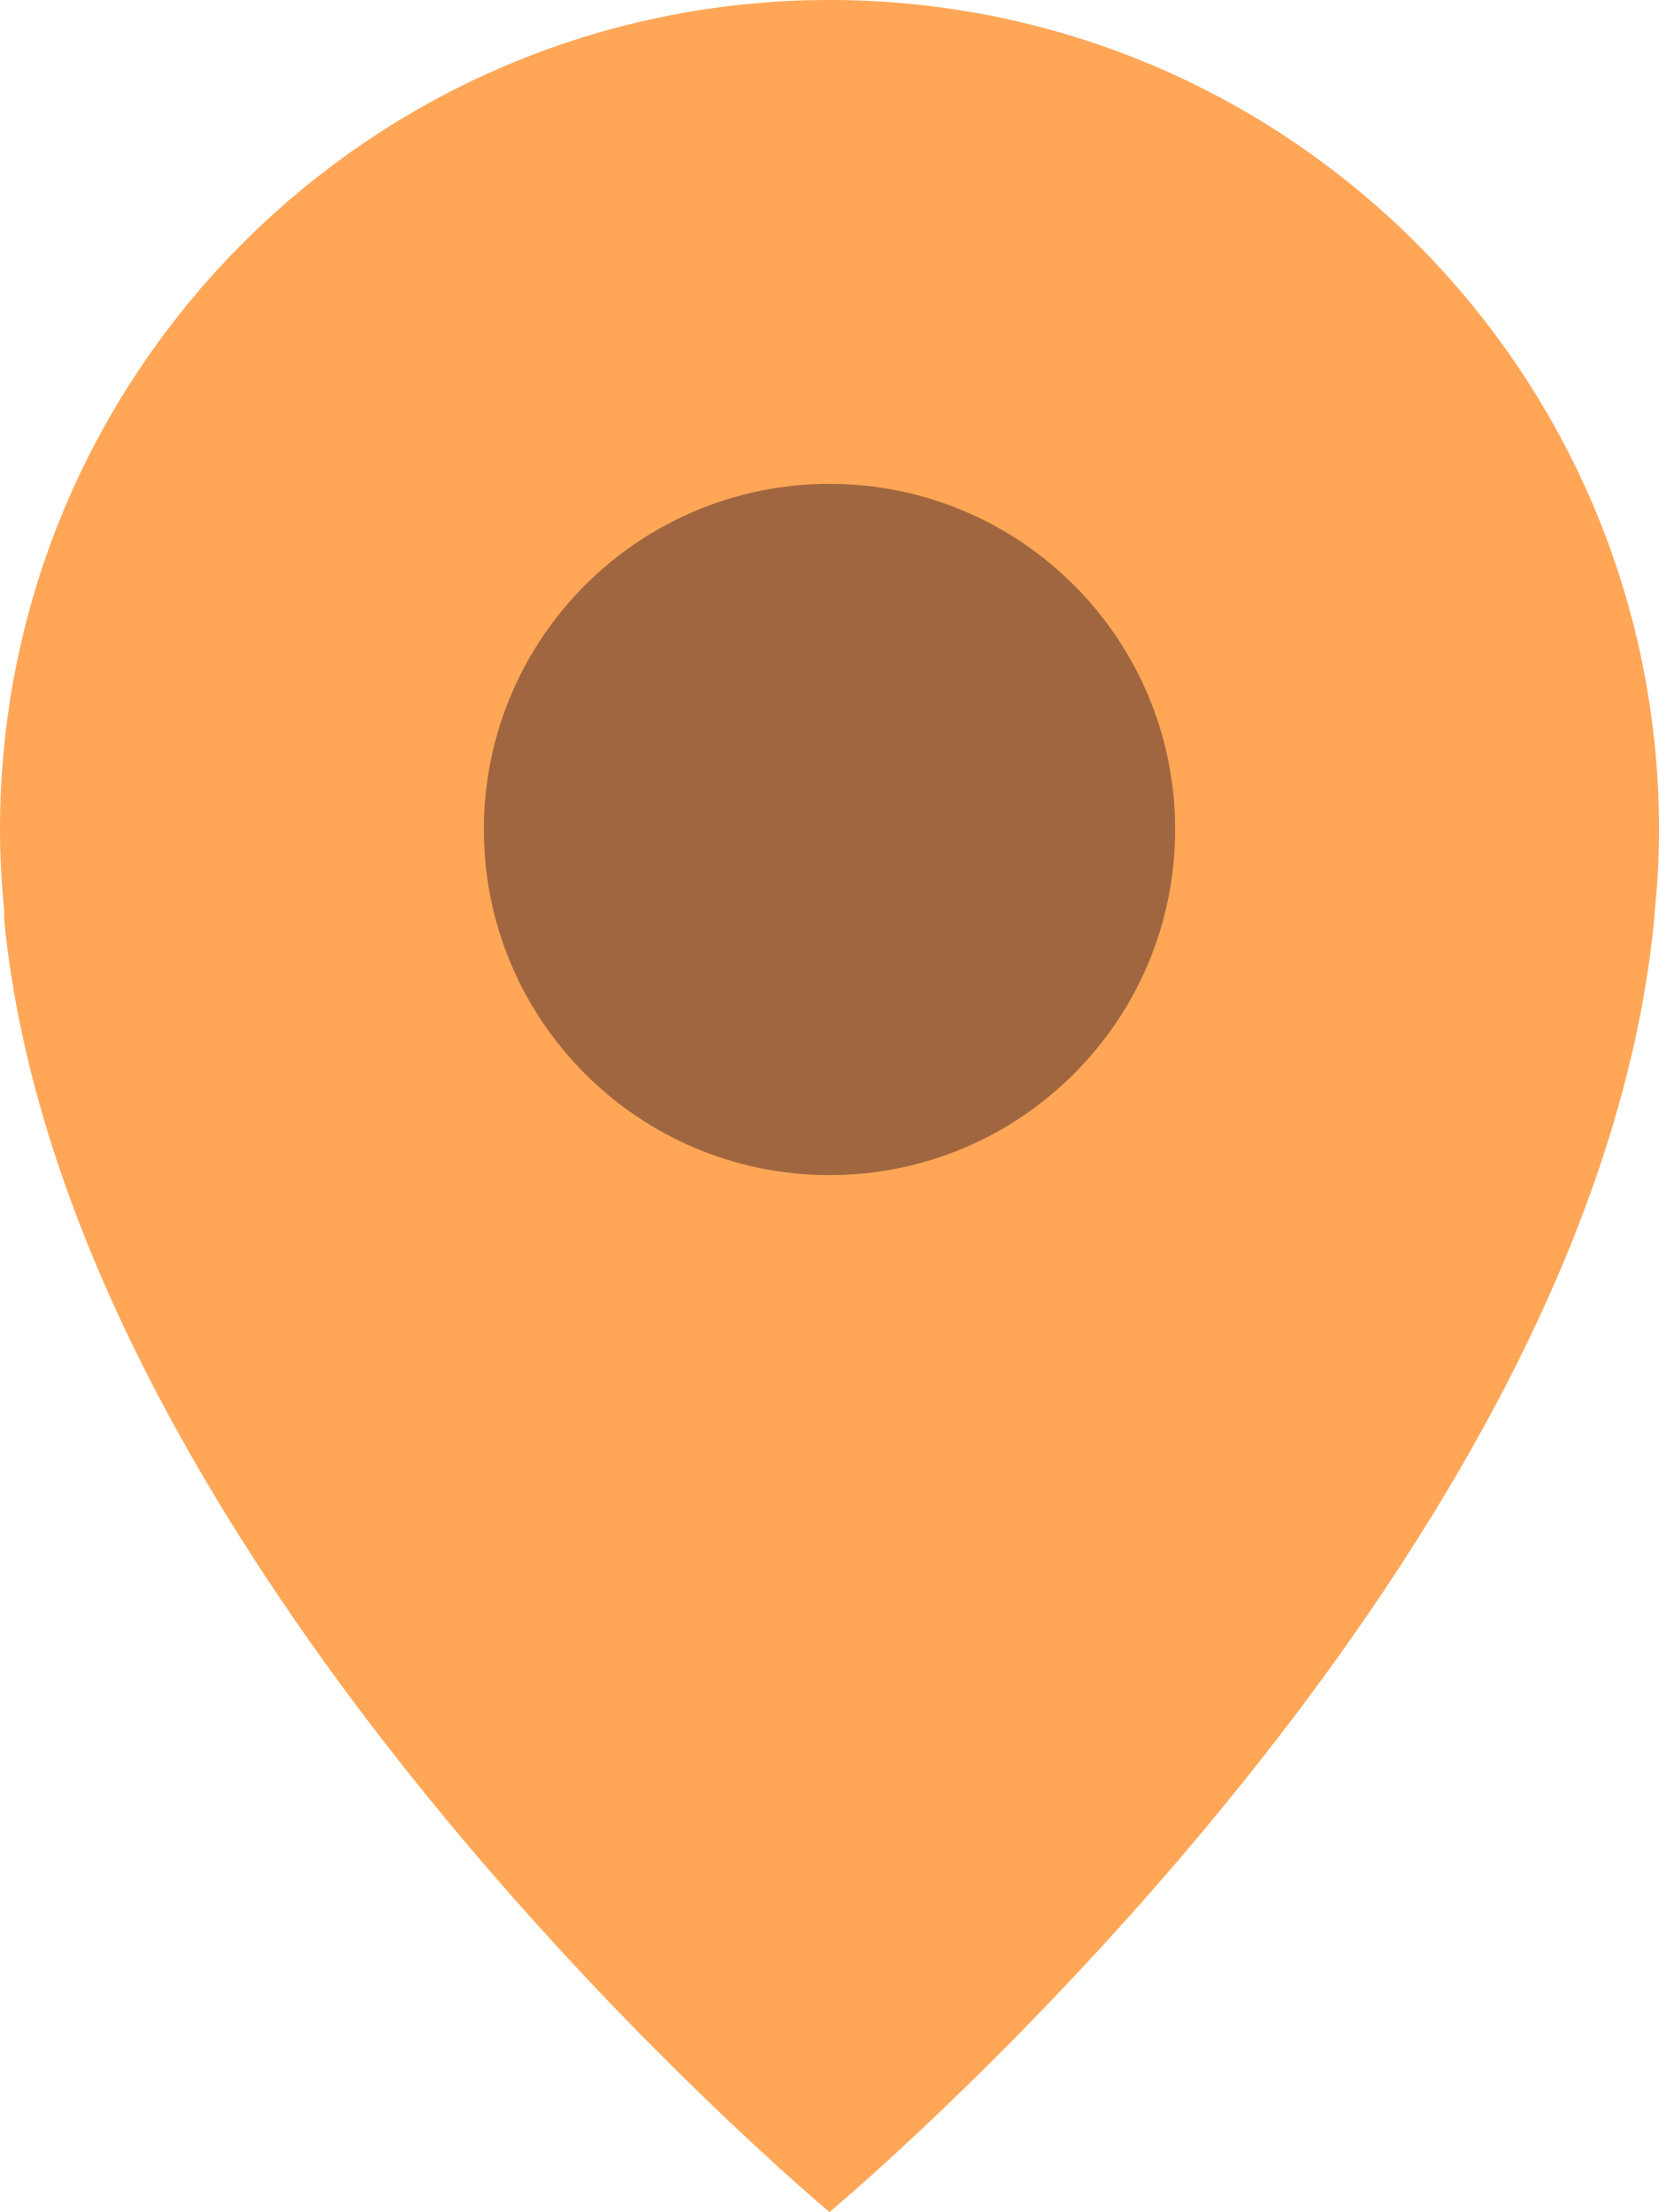
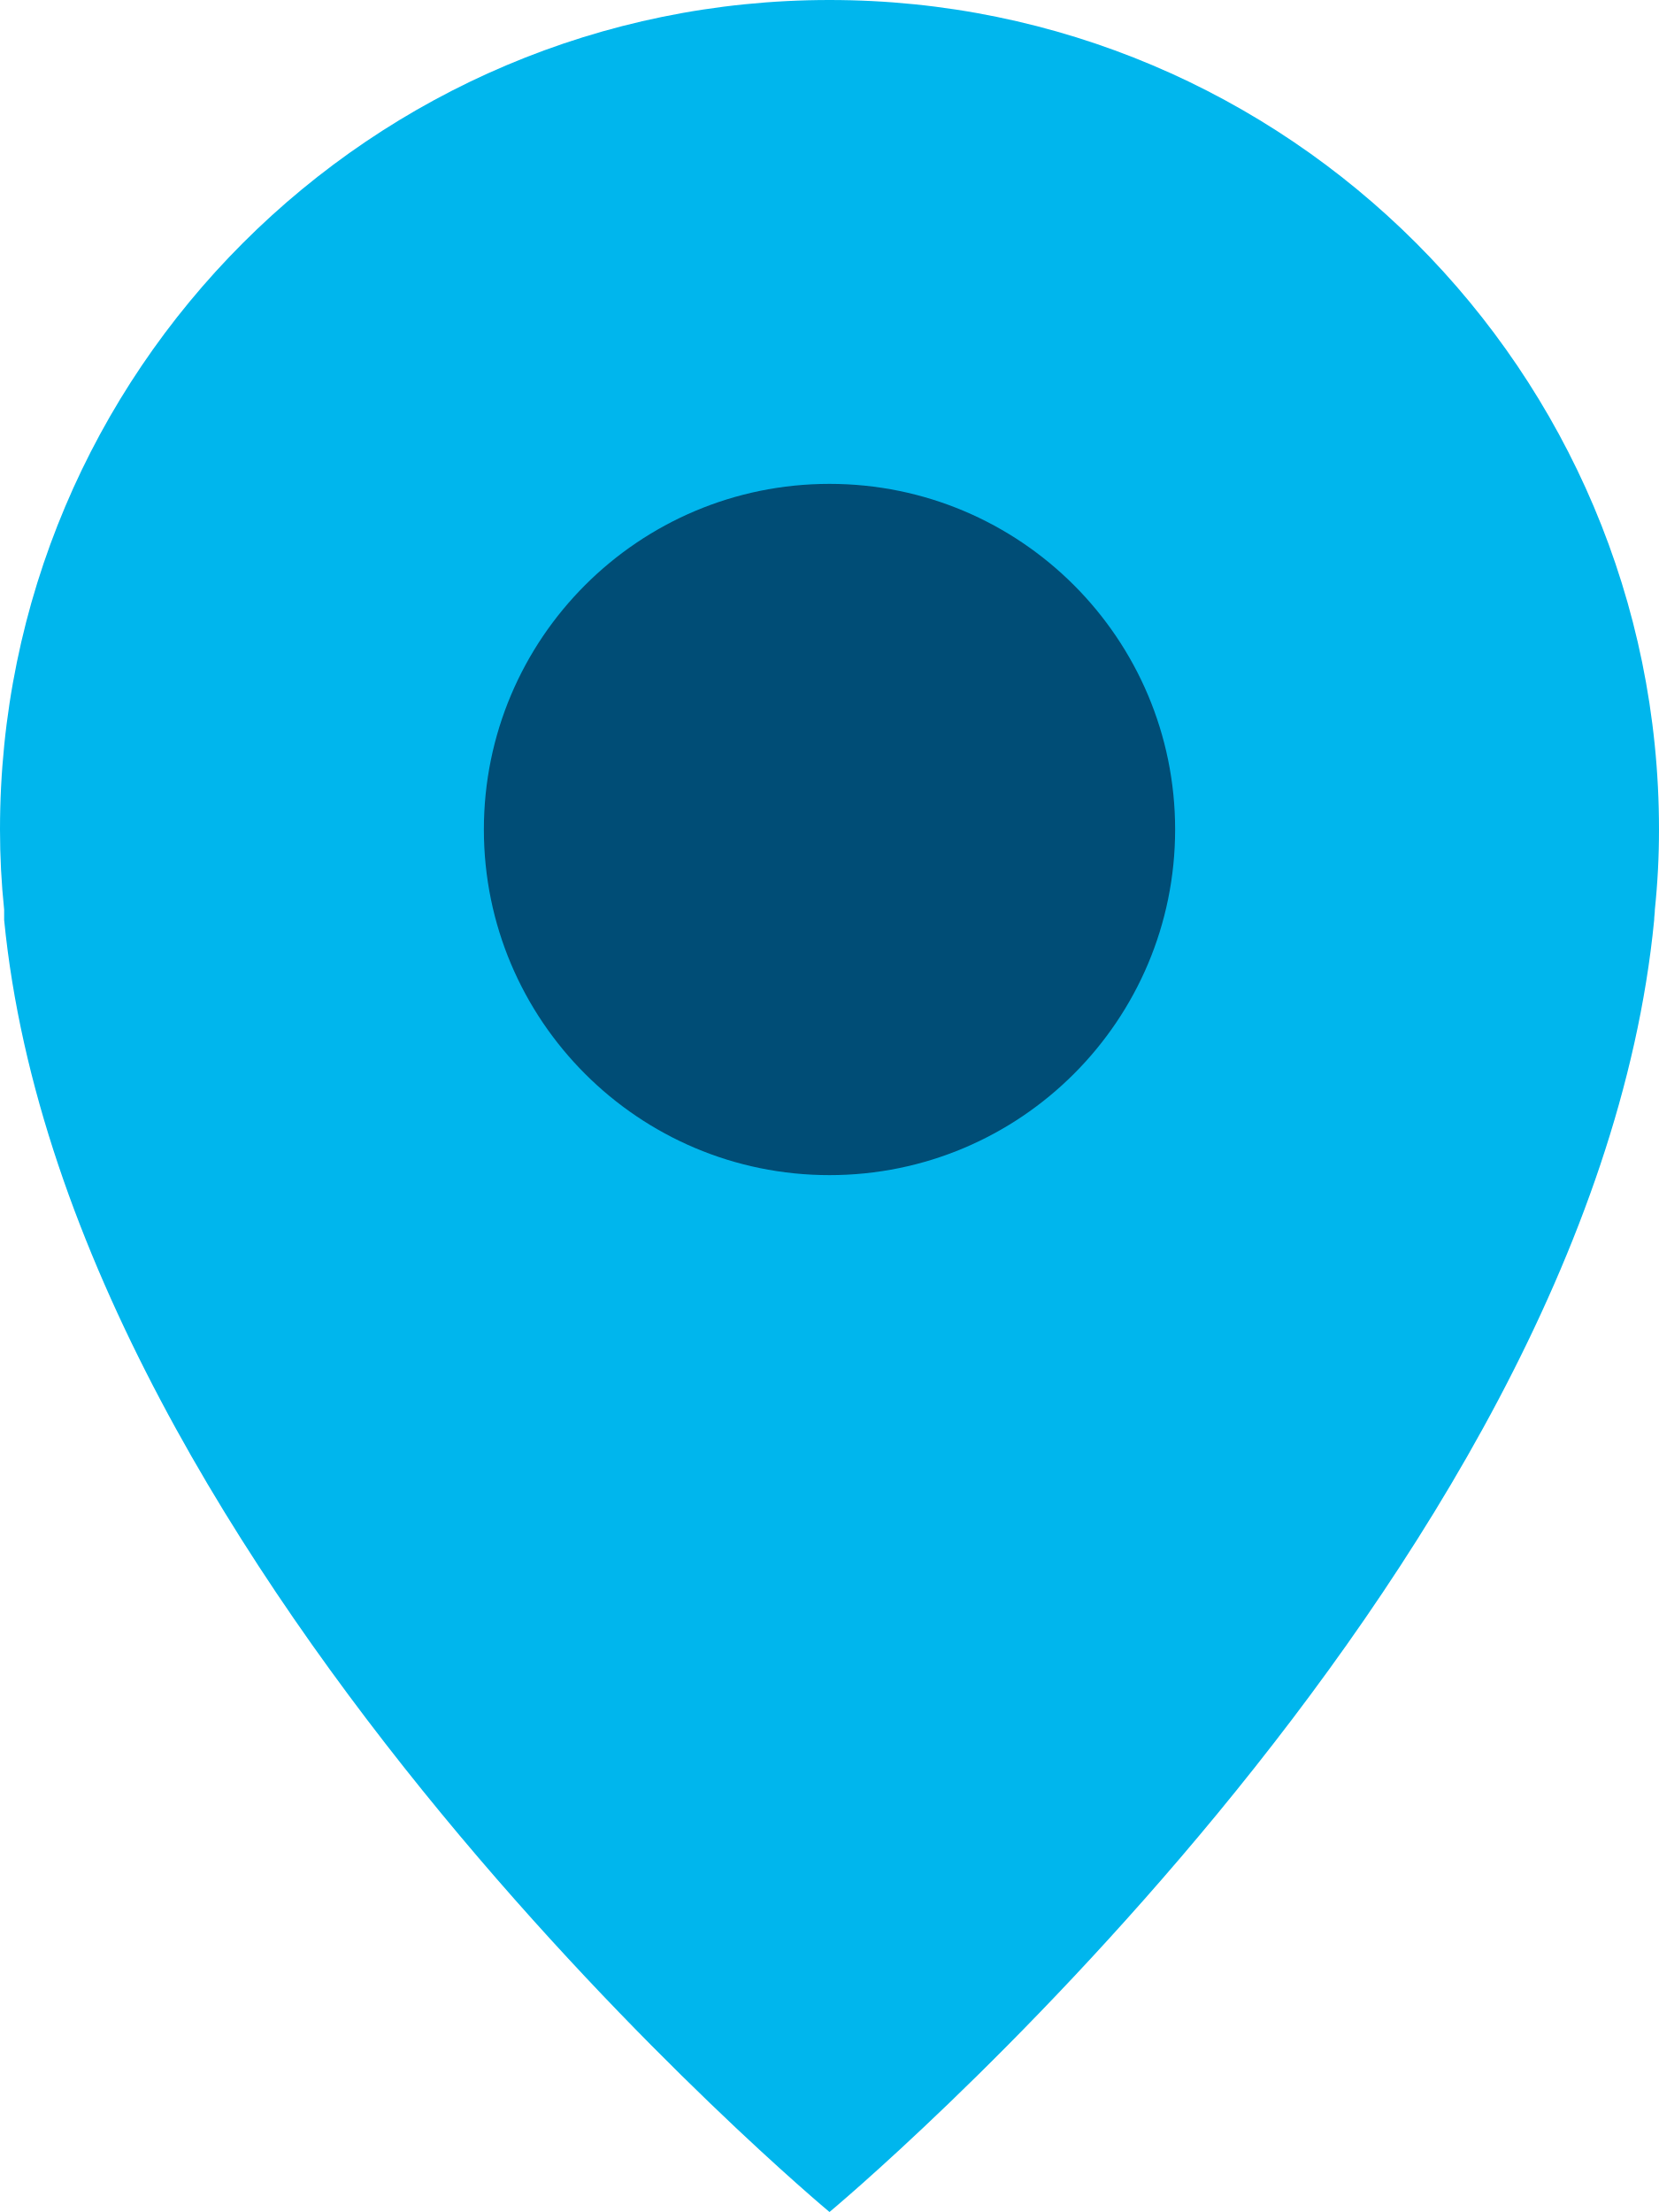
<svg xmlns="http://www.w3.org/2000/svg" viewBox="0 0 24 32">
  <defs>
-     <style>.a{fill:#ffa657;}.b{fill:#a0663f;}</style>
+     <style>.a{fill:#00B6ED;}.b{fill:#004D76;}</style>
  </defs>
  <path class="a" d="M23.94,13.16A11.12,11.12,0,0,0,24,12,12,12,0,0,0,0,12a11.12,11.12,0,0,0,.06,1.16c0,.05,0,.1,0,.15C1,22.85,12,32,12,32s11-9.15,11.93-18.69C23.93,13.26,23.94,13.21,23.94,13.16Z" />
  <circle class="b" cx="12" cy="12" r="5" />
</svg>
